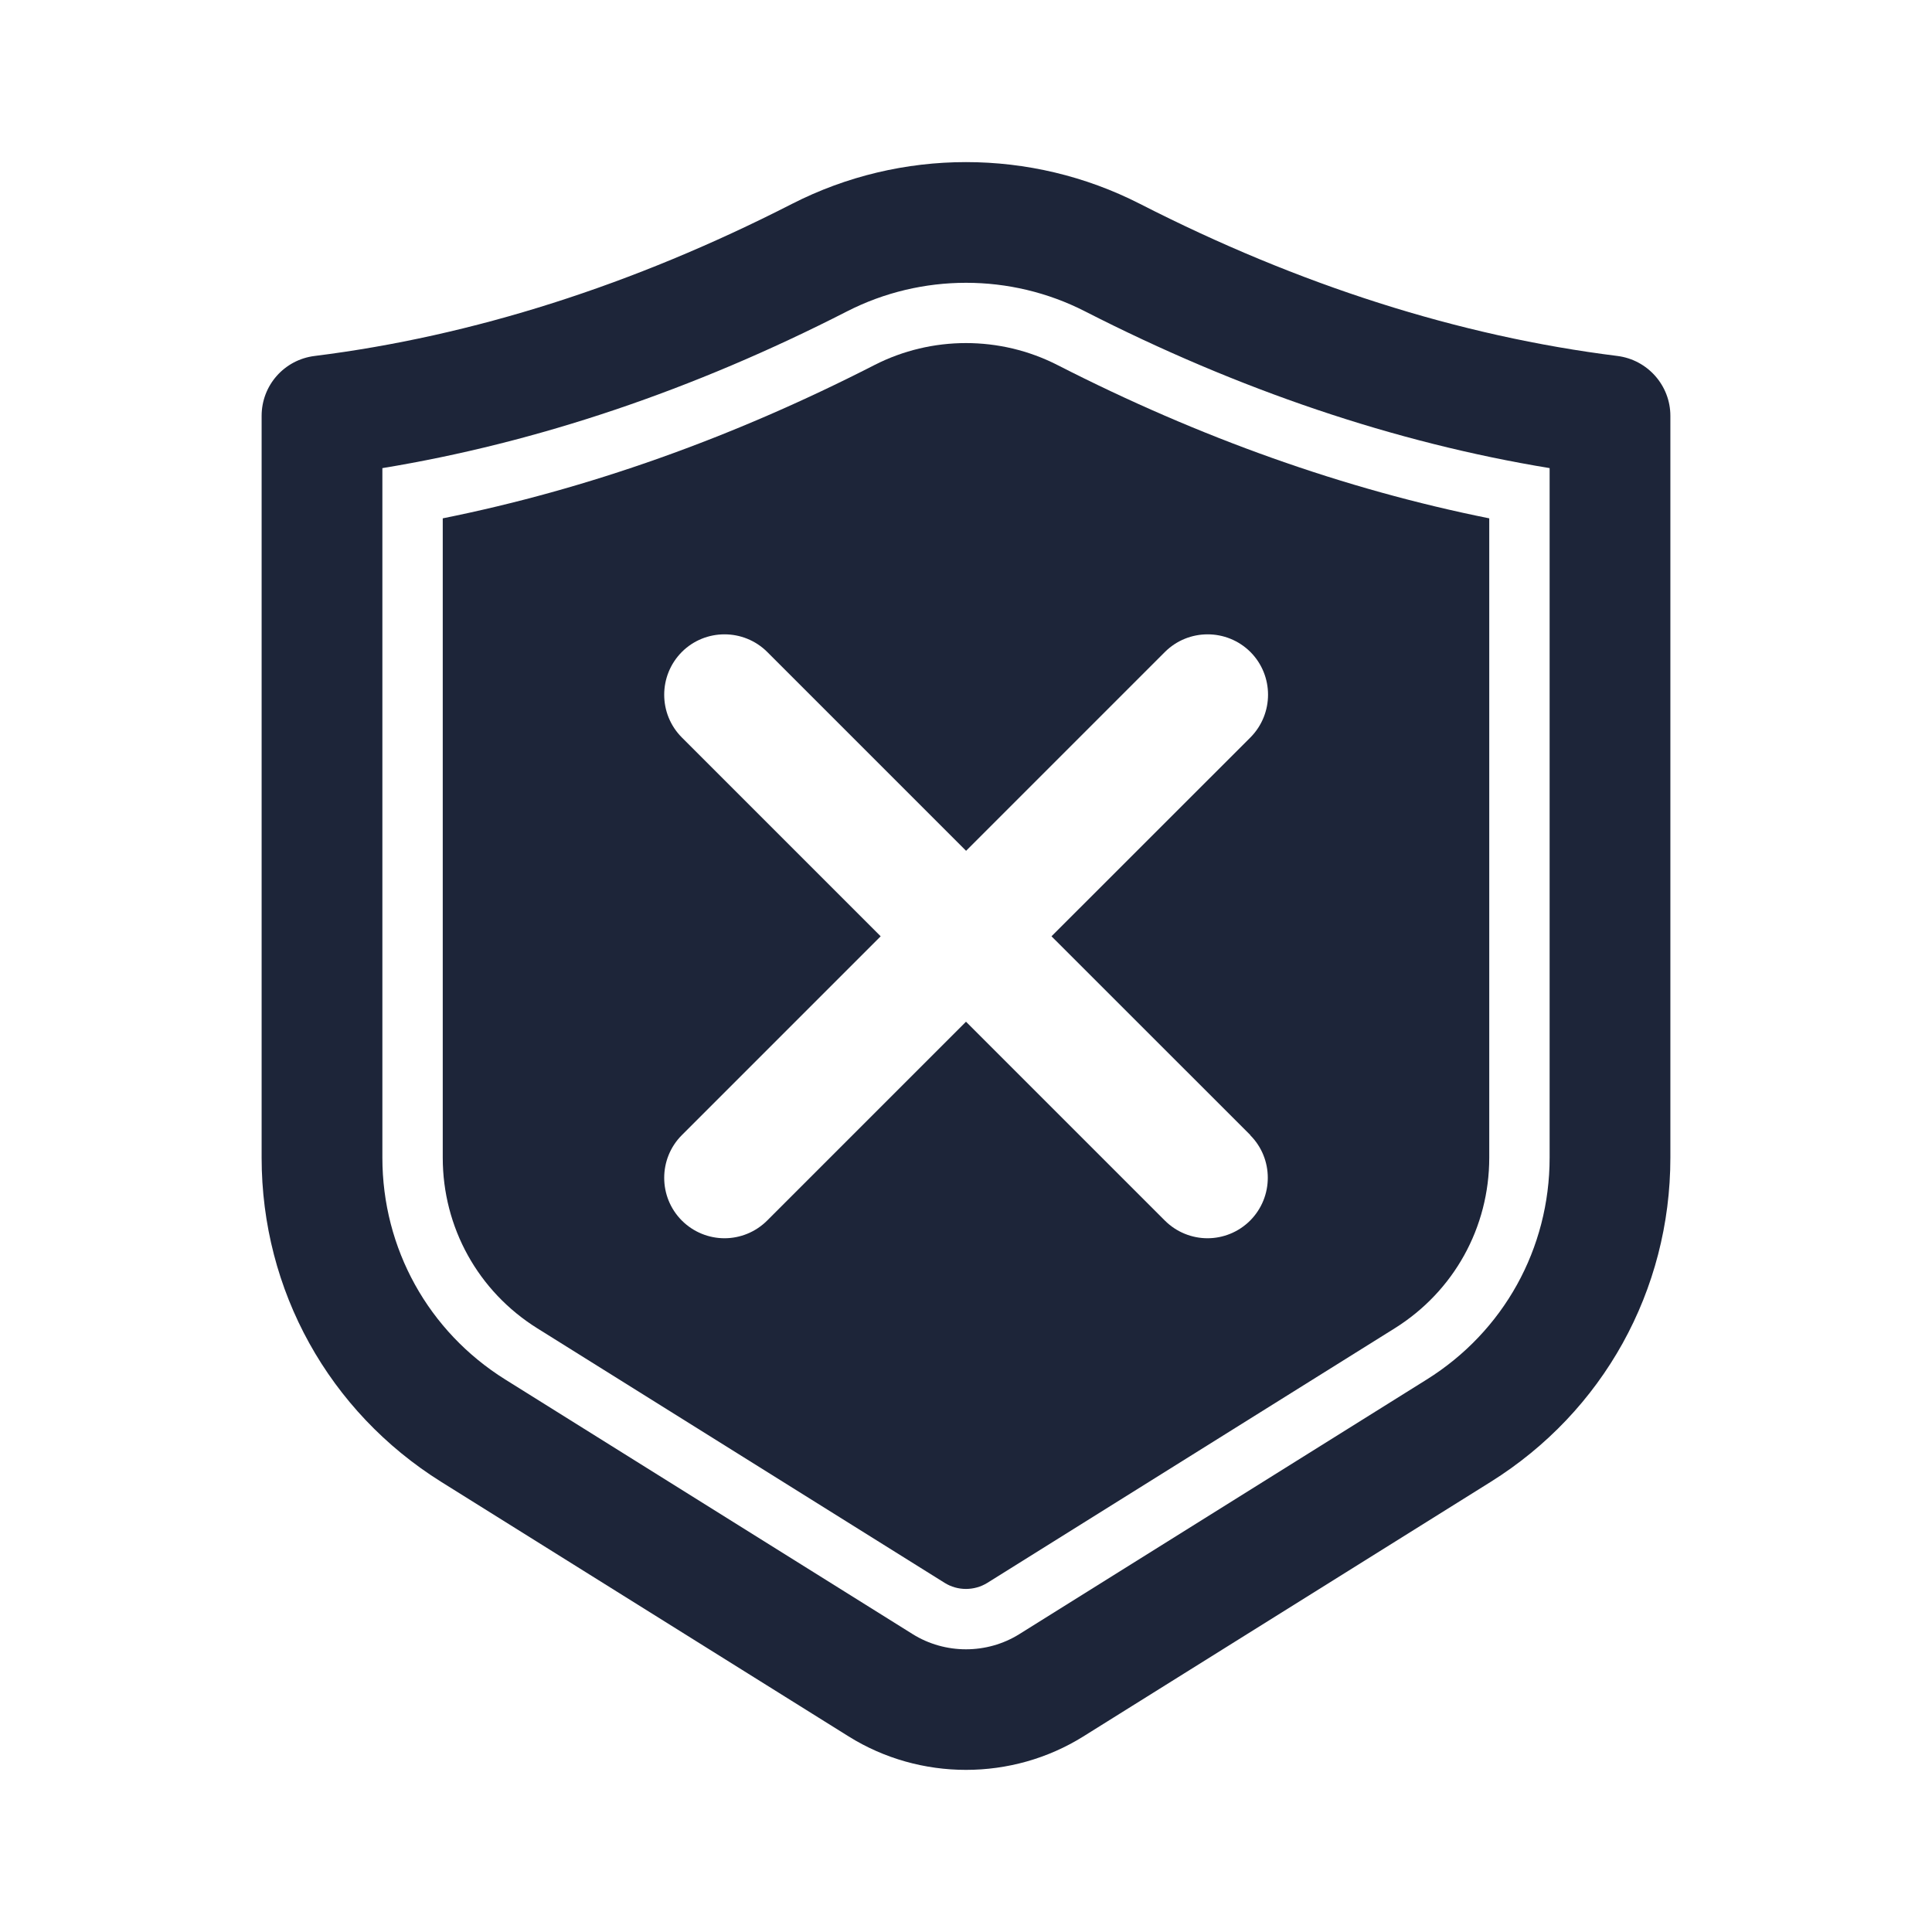
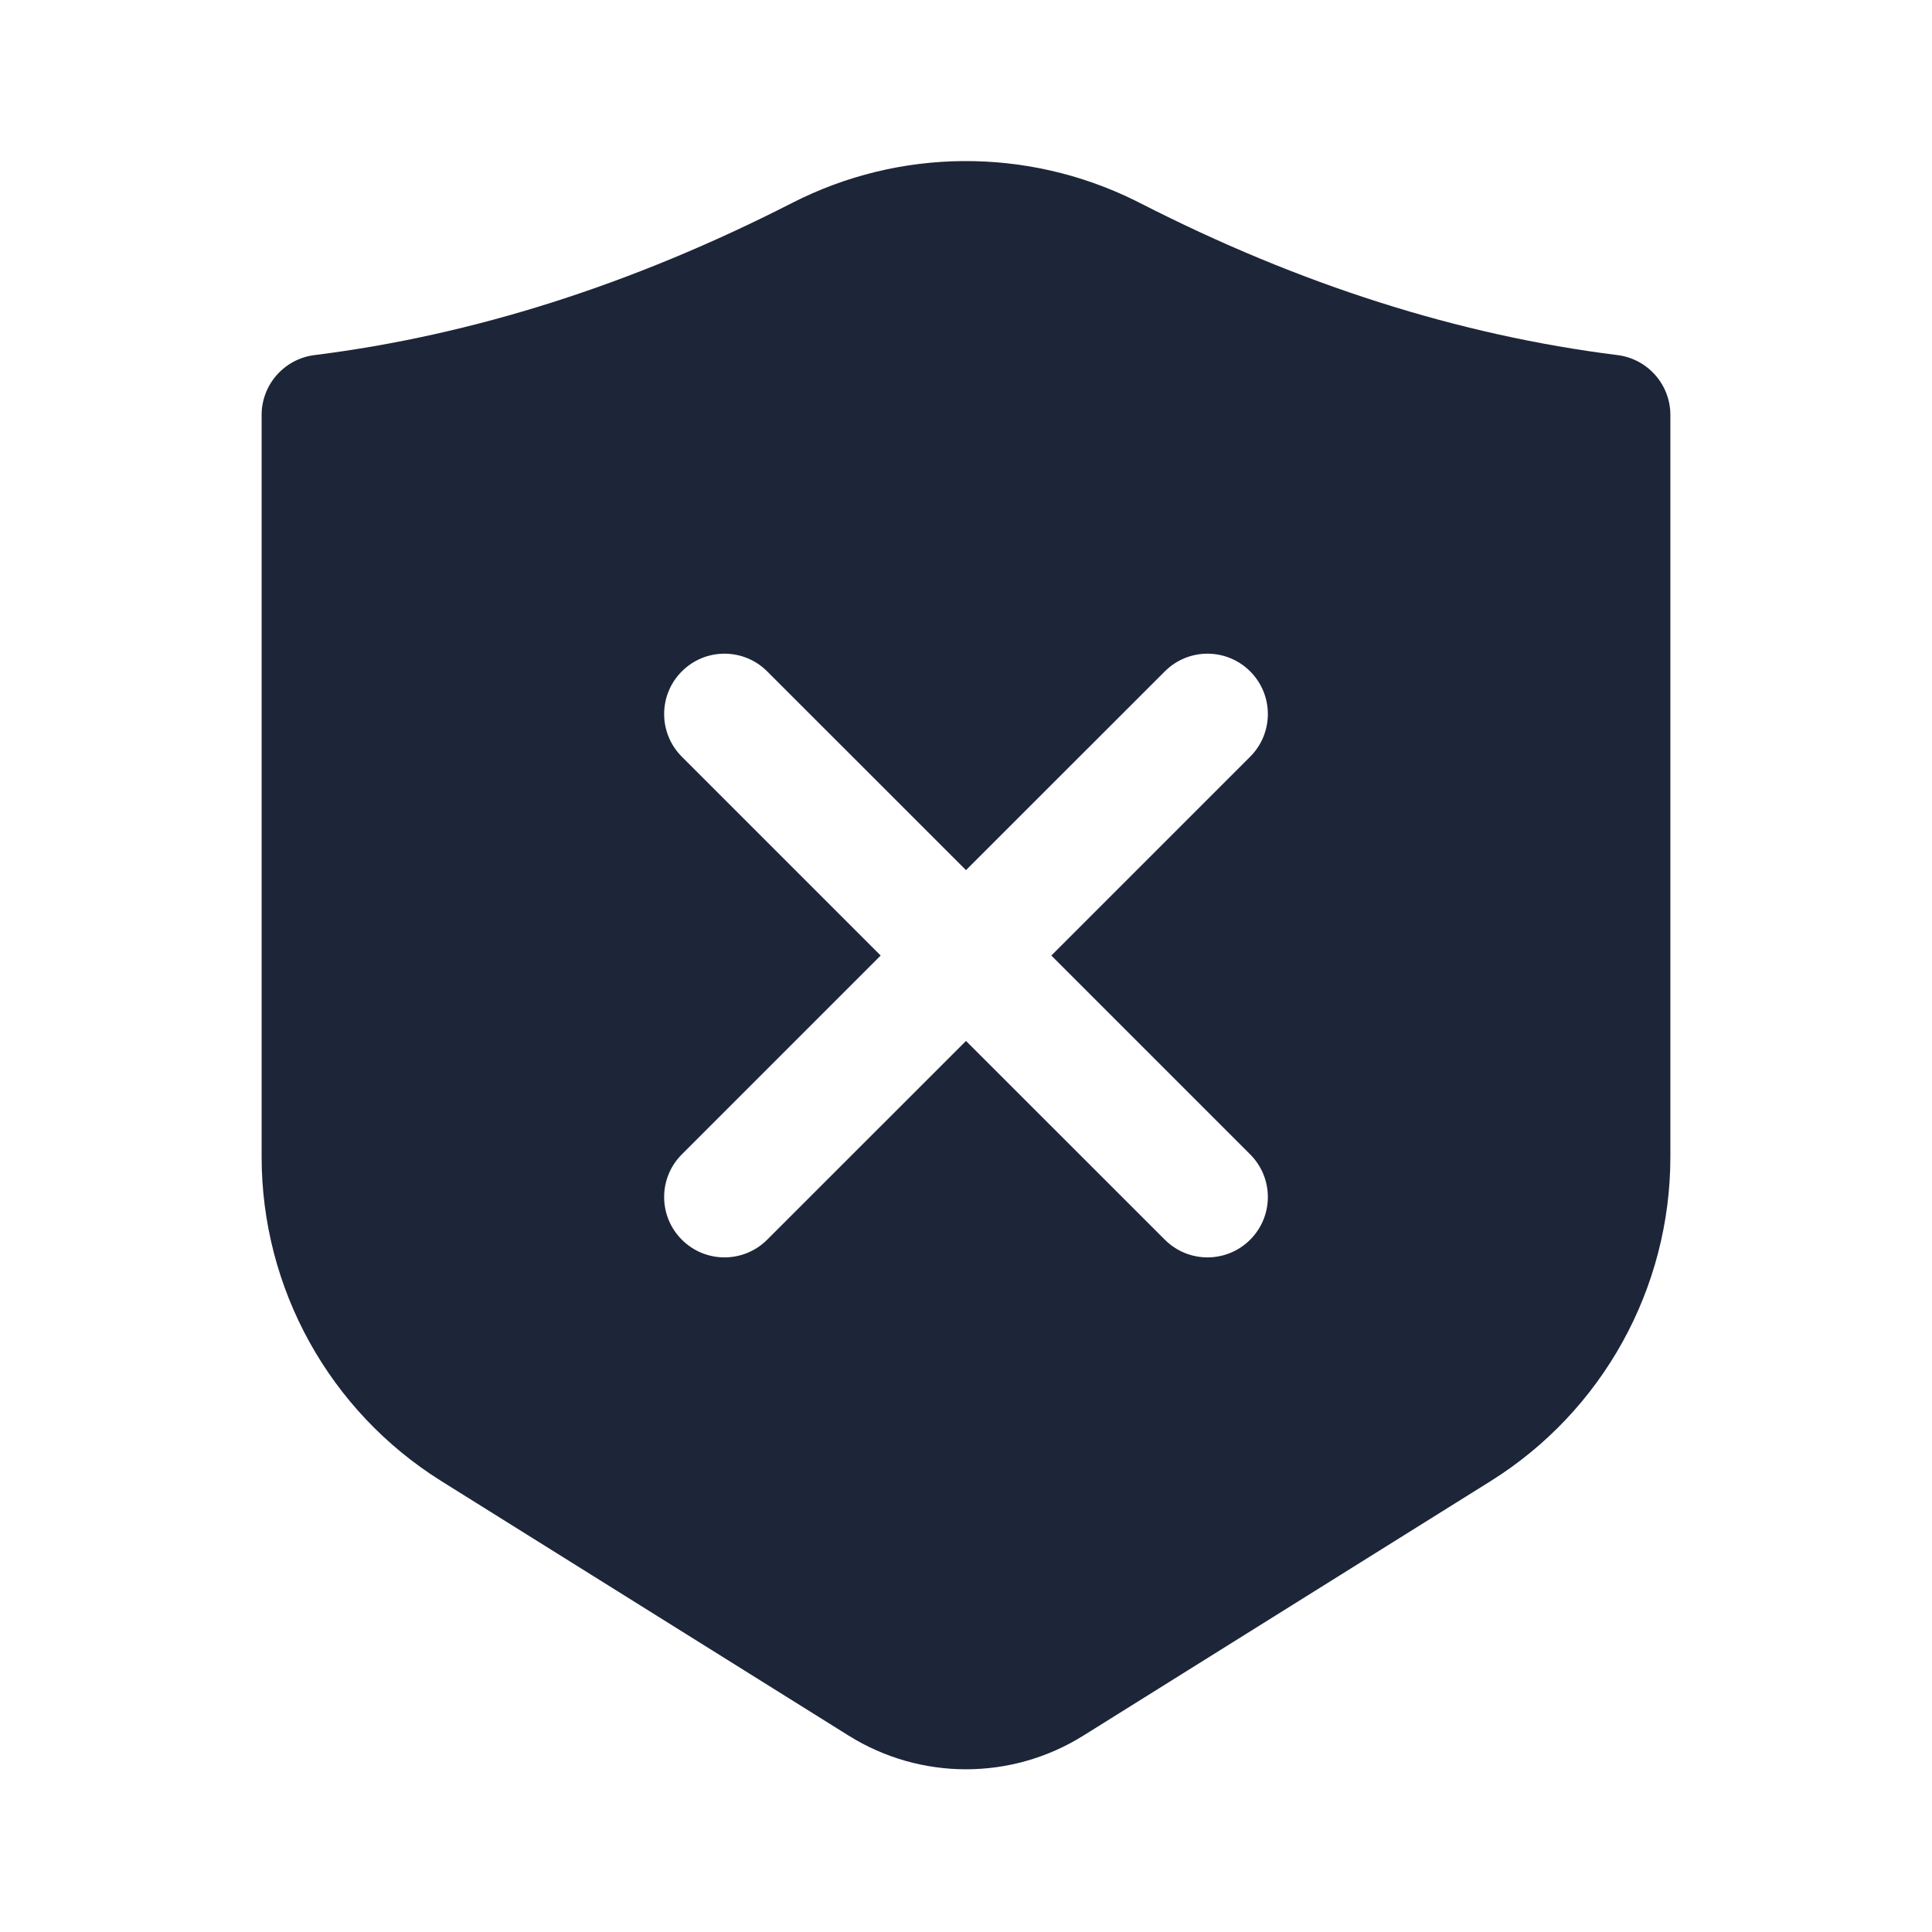
- <svg xmlns="http://www.w3.org/2000/svg" width="24" height="24" viewBox="0 0 24 24">
-   <path d="M12 21.986C11.492 21.986 10.985 21.847 10.543 21.571L5.482 18.409C4.085 17.535 3.25 16.03 3.25 14.381V5.166C3.25 4.787 3.531 4.469 3.908 4.422C5.871 4.177 7.867 3.541 9.84 2.532C11.193 1.841 12.807 1.841 14.16 2.532C16.133 3.541 18.129 4.177 20.093 4.422C20.468 4.47 20.75 4.789 20.75 5.166V14.381C20.75 16.03 19.915 17.535 18.517 18.409L13.457 21.571C13.015 21.847 12.508 21.986 12 21.986ZM4.75 5.815V14.381C4.75 15.509 5.321 16.54 6.277 17.137L11.338 20.3C11.74 20.551 12.26 20.551 12.662 20.3L17.723 17.137C18.679 16.54 19.25 15.51 19.25 14.381V5.815C17.326 5.499 15.389 4.844 13.477 3.867C12.553 3.395 11.449 3.395 10.524 3.867C8.613 4.845 6.674 5.499 4.751 5.815H4.75Z" fill="#1D2539" />
-   <path d="M13.135 4.534C12.424 4.171 11.575 4.171 10.864 4.534C9.091 5.442 7.293 6.079 5.5 6.439V14.381C5.5 15.248 5.939 16.041 6.675 16.501L11.735 19.663C11.896 19.764 12.104 19.763 12.265 19.663L17.325 16.501C18.061 16.041 18.5 15.248 18.5 14.381V6.439C16.707 6.079 14.909 5.441 13.135 4.534ZM15.53 14.101C15.822 14.393 15.822 14.868 15.53 15.162C15.384 15.308 15.191 15.382 15 15.382C14.809 15.382 14.616 15.308 14.47 15.162L12 12.692L9.53 15.162C9.384 15.308 9.191 15.382 9 15.382C8.809 15.382 8.616 15.308 8.47 15.162C8.178 14.869 8.178 14.394 8.47 14.101L10.94 11.631L8.47 9.161C8.178 8.868 8.178 8.393 8.47 8.099C8.762 7.807 9.238 7.807 9.531 8.099L12.001 10.569L14.471 8.099C14.764 7.807 15.239 7.807 15.533 8.099C15.825 8.392 15.825 8.867 15.533 9.161L13.062 11.631L15.533 14.101H15.53Z" fill="#1D2539" />
+ <svg xmlns="http://www.w3.org/2000/svg" width="24" height="24" viewBox="0 0 24 24" fill="none">
+   <path fill-rule="evenodd" clip-rule="evenodd" d="M9.84 2.521C11.175 1.838 12.753 1.828 14.096 2.489L14.16 2.521L14.16 2.521C16.151 3.54 18.129 4.165 20.093 4.411C20.468 4.458 20.75 4.777 20.75 5.155V14.37C20.75 16.007 19.907 17.53 18.517 18.399L13.457 21.561L13.457 21.561C12.565 22.118 11.435 22.118 10.543 21.561L10.543 21.561L5.483 18.399C4.093 17.53 3.25 16.009 3.25 14.37V5.155C3.25 4.777 3.532 4.458 3.907 4.411C5.871 4.165 7.849 3.538 9.84 2.521ZM15.53 8.34C15.237 8.047 14.763 8.047 14.47 8.34L12 10.809L9.53 8.34C9.237 8.047 8.763 8.047 8.47 8.34C8.177 8.633 8.177 9.107 8.47 9.4L10.94 11.87L8.47 14.34C8.177 14.633 8.177 15.107 8.47 15.4C8.763 15.693 9.237 15.693 9.53 15.4L12 12.931L14.47 15.4C14.763 15.693 15.237 15.693 15.53 15.4C15.823 15.107 15.823 14.633 15.53 14.34L13.06 11.87L15.53 9.4C15.823 9.107 15.823 8.633 15.53 8.34Z" fill="#1D2539" />
</svg>
